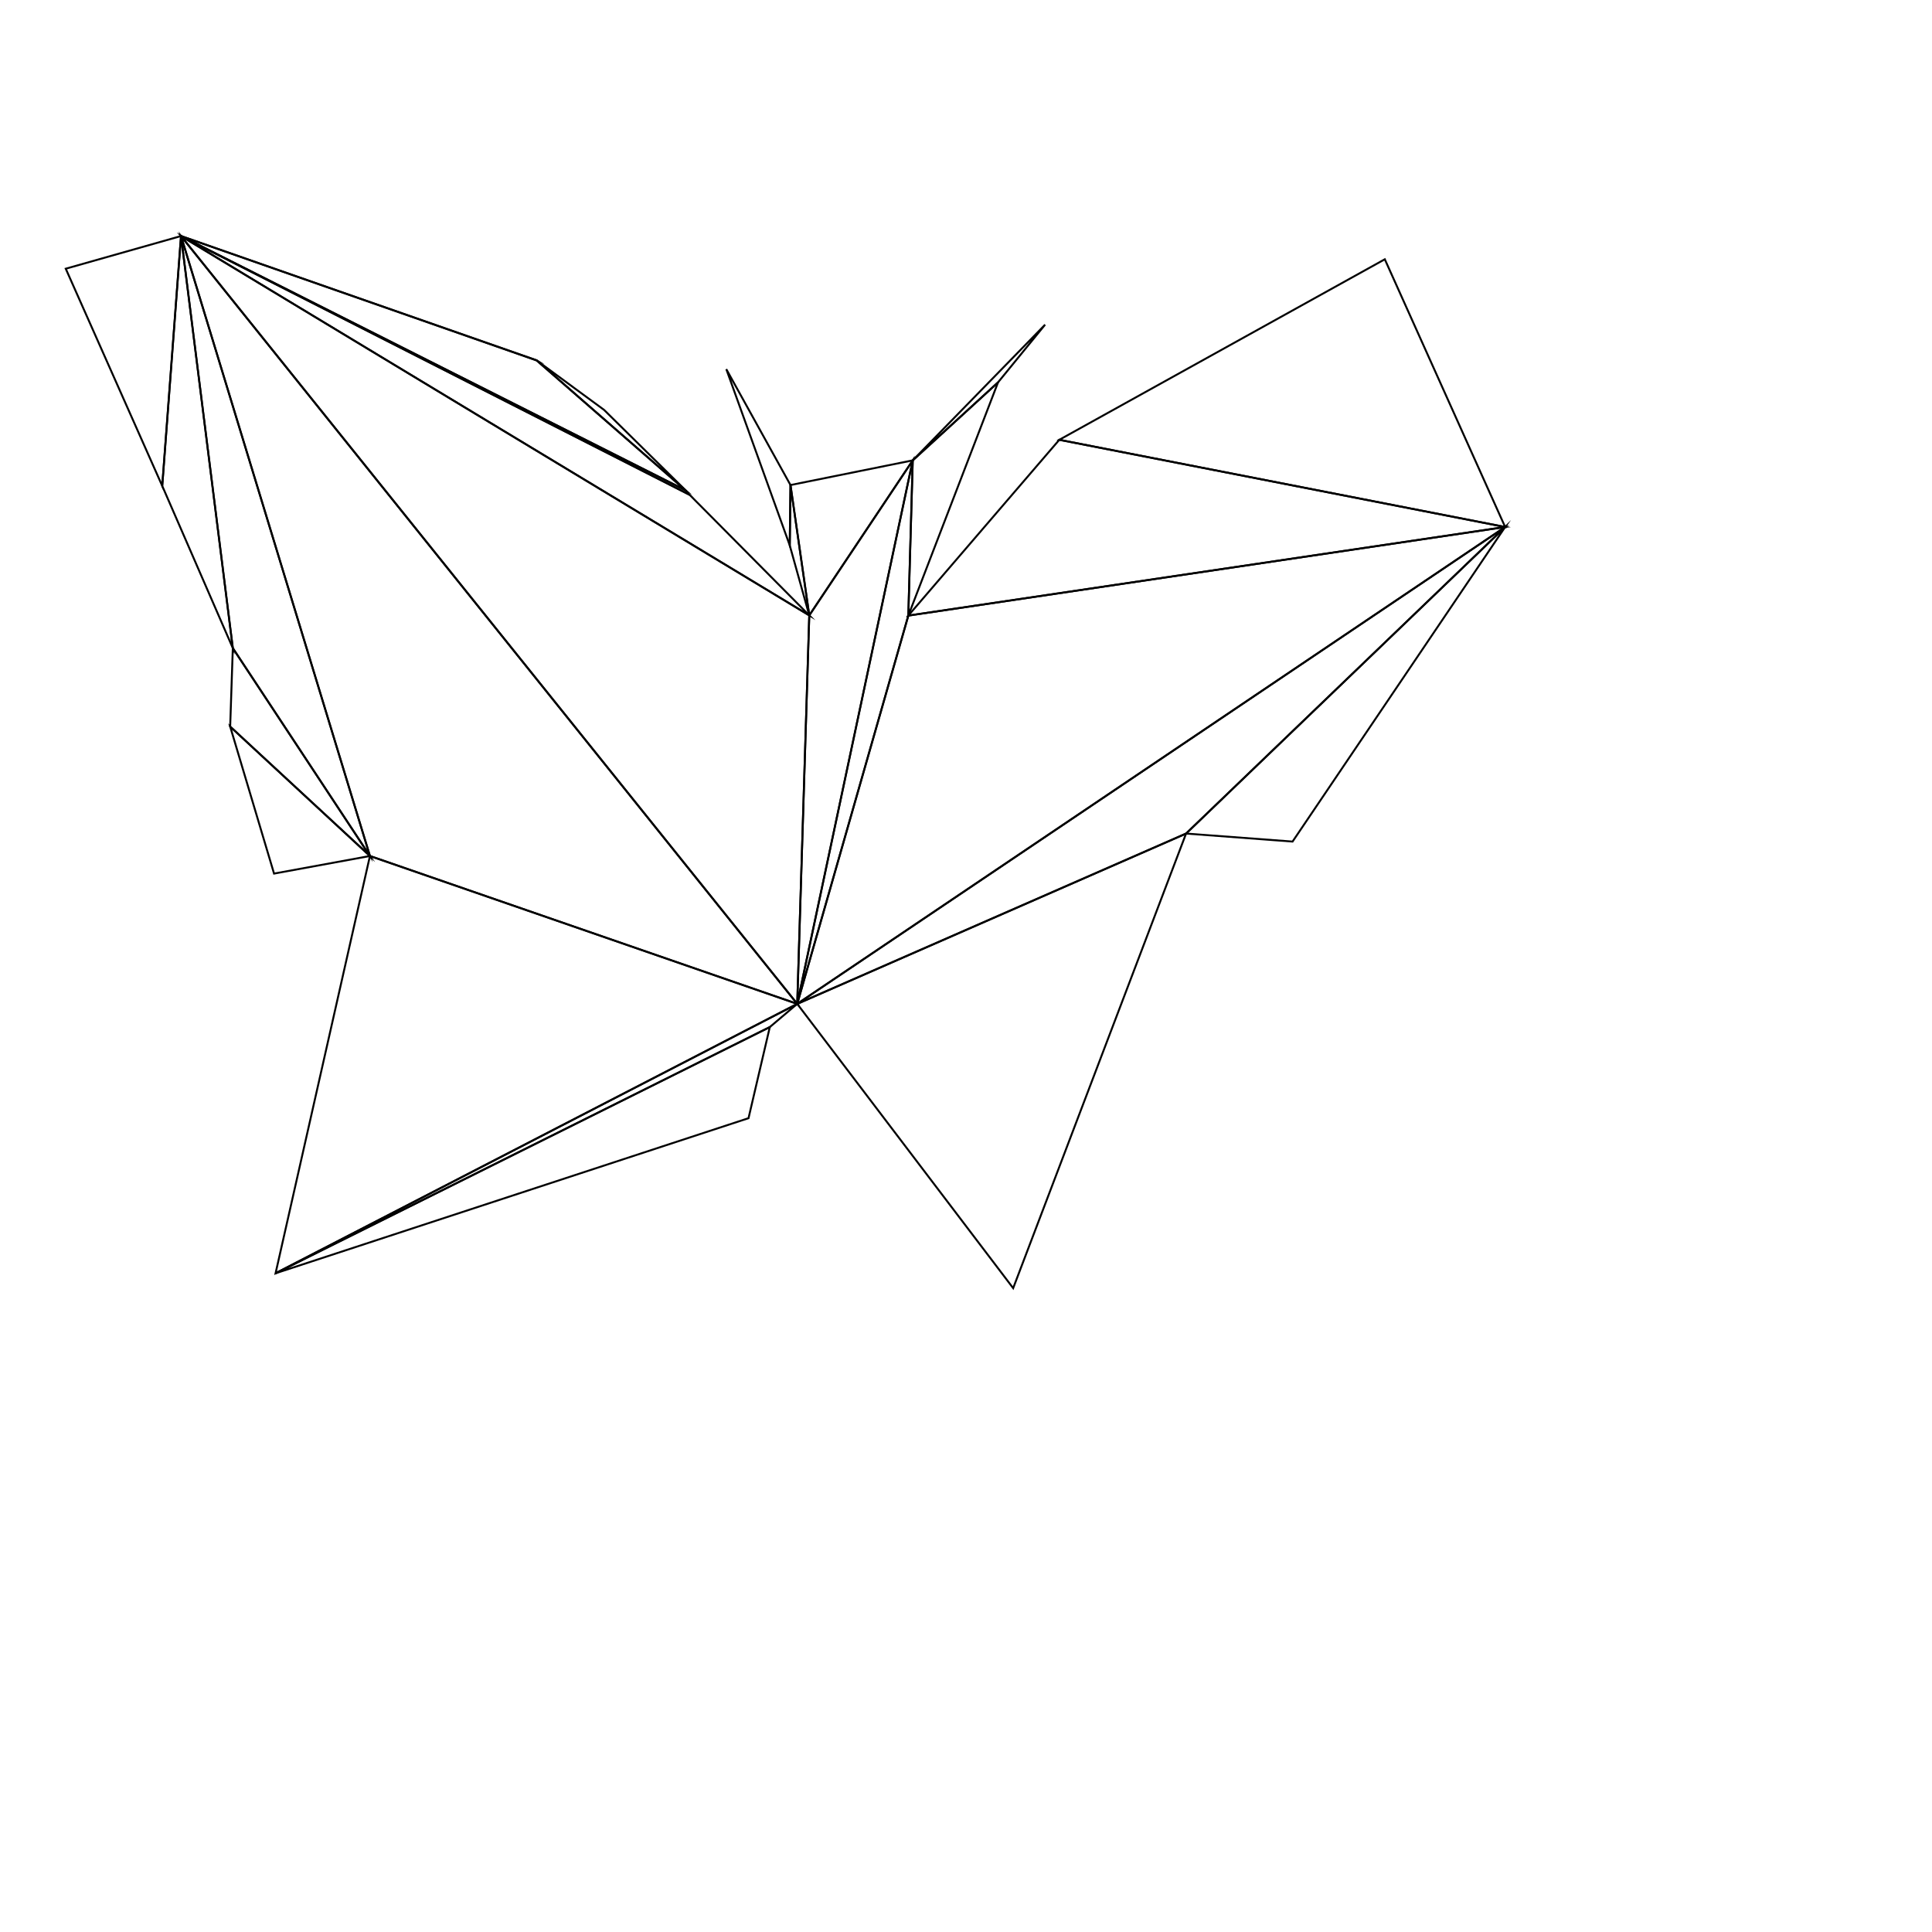
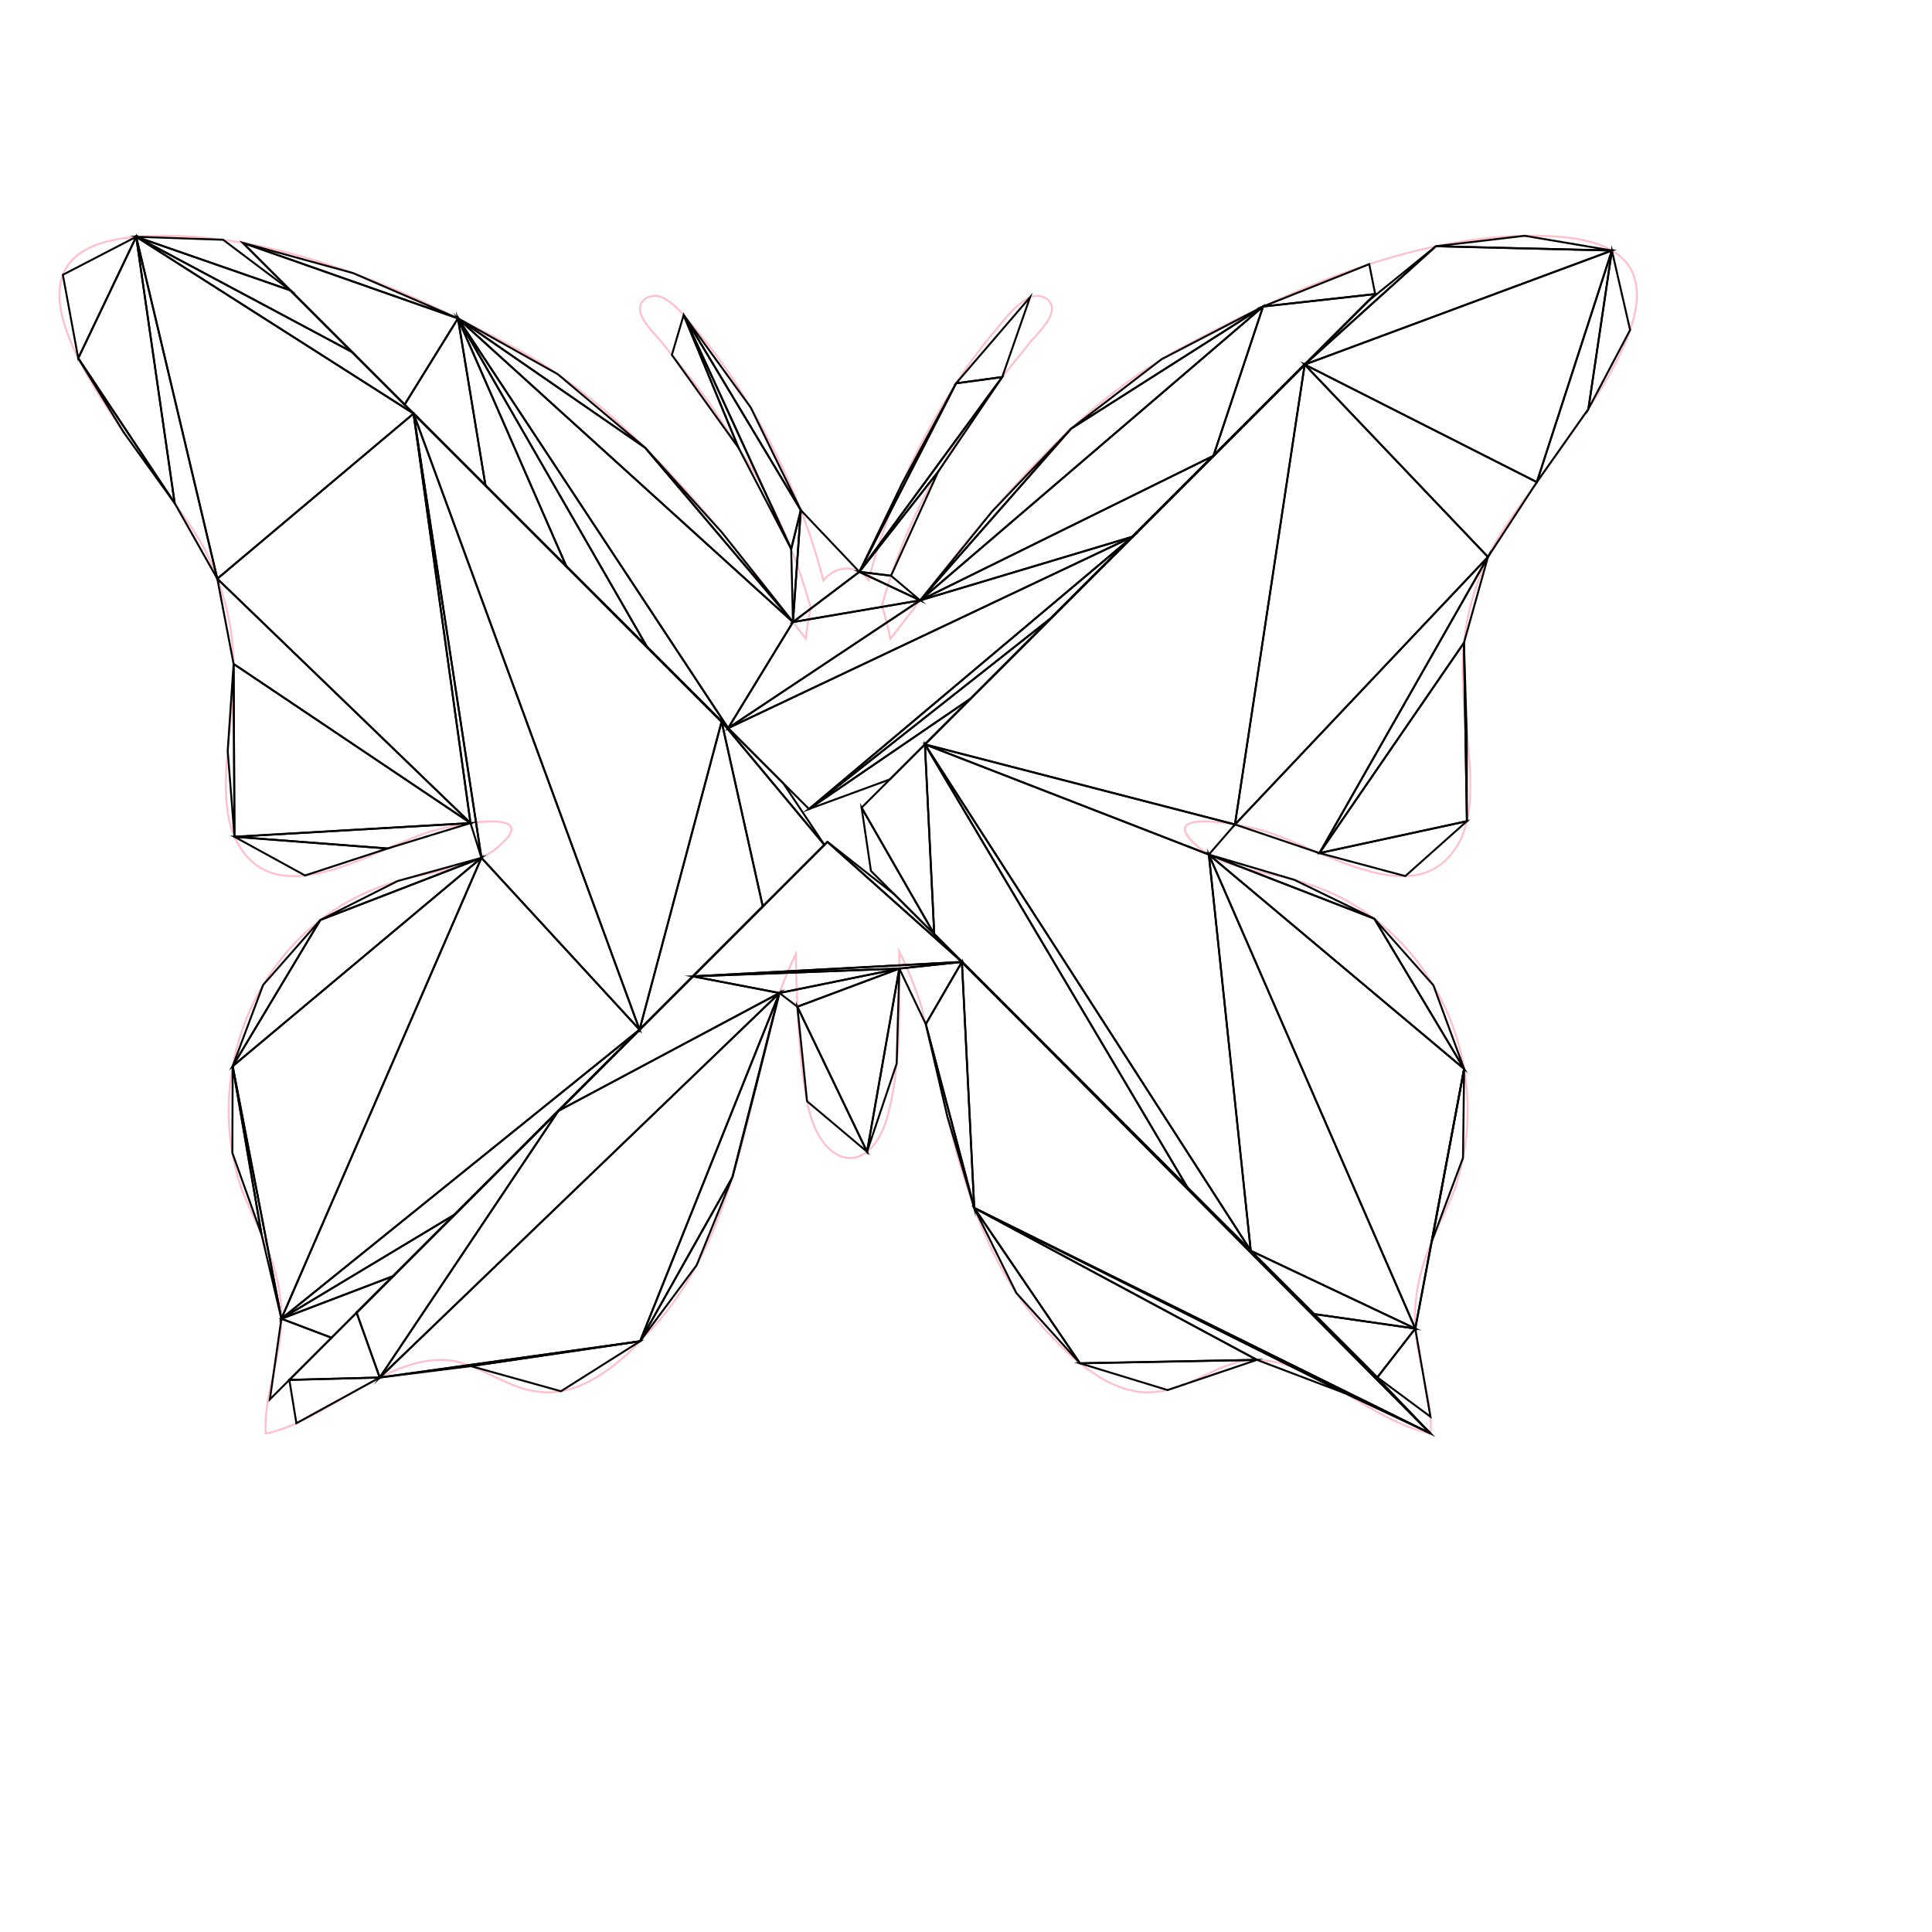
<svg xmlns="http://www.w3.org/2000/svg" version="1.1" width="1000" height="1000" viewBox="0,0,1000,1000">
  <defs>
    <clipPath id="clip-1">
-       <rect x="0" y="0" width="864" height="864" />
+       <rect x="0" y="0" width="864" height="864" stroke="none" />
    </clipPath>
  </defs>
  <g fill="none" fill-rule="nonzero" stroke="none" stroke-width="1" stroke-linecap="butt" stroke-linejoin="miter" stroke-miterlimit="10" stroke-dasharray="" stroke-dashoffset="0" font-family="none" font-weight="none" font-size="none" text-anchor="none" style="mix-blend-mode: normal">
-     <g clip-path="url(#clip-1)" id="Layer_1" stroke="none">
-       <g>
+     <g clip-path="url(#clip-1)" id="Layer_1">
+       <g stroke="#ffc0cb">
        <path d="M801.22,122.186c-63.465,-2.701 -129.632,25.657 -184.994,55.363c-63.11,32.129 -111.592,96.43 -155.394,153.141c-1.209,-6.377 -2.66,-12.165 -4.4,-17.157c7.911,-28.417 19.836,-56.008 35.928,-80.112c6.315,-9.46 12.068,-19.272 18.829,-28.431c6.74,-9.132 14.082,-17.8 21.094,-26.72c3.429,-4.36 11.308,-11.541 12.107,-17.378c0.929,-6.807 -6.936,-9.148 -11.51,-6.933c-7.507,3.636 -13.6,12.215 -18.816,18.424c-7.448,8.866 -14.234,18.179 -20.44,27.955c-19.559,30.819 -35.021,64.509 -44.021,99.924c-3.846,-4.748 -8.525,-6.934 -14.23,-5.682c-3.828,0.839 -6.819,2.961 -9.209,5.901c-8.993,-35.494 -24.477,-69.261 -44.076,-100.144c-6.205,-9.775 -12.991,-19.088 -20.44,-27.955c-5.218,-6.208 -11.311,-14.788 -18.817,-18.424c-4.574,-2.216 -12.439,0.125 -11.508,6.933c0.797,5.838 8.678,13.019 12.105,17.378c7.012,8.92 14.354,17.588 21.094,26.72c6.761,9.159 12.514,18.971 18.83,28.431c16.361,24.508 28.417,52.619 36.324,81.538c-1.242,4.975 -2.015,10.366 -2.572,15.646c-43.784,-56.69 -92.25,-120.943 -155.327,-153.056c-55.364,-29.707 -121.531,-58.064 -184.997,-55.363c-112.08,4.051 13.502,125.582 31.057,166.092c12.154,27.007 14.854,48.612 12.154,78.321c-1.352,20.254 -8.103,52.662 4.05,71.567c21.604,35.109 71.566,0 99.925,-8.103c13.503,-4.049 59.415,-12.152 32.408,9.453c-13.505,10.805 -37.811,12.154 -54.014,17.555c-64.817,20.256 -99.926,93.174 -76.969,159.342c9.452,22.955 20.254,39.158 20.254,66.168c0,20.254 -9.452,40.508 -8.102,59.412c32.408,-6.75 63.467,-41.859 95.875,-37.809c16.205,2.699 29.708,14.854 45.913,16.203c20.255,2.701 40.508,-13.504 54.013,-28.357c44.562,-44.559 52.664,-112.078 67.519,-170.143c2.52,-8.568 6.358,-18.33 11.021,-28.117c0.53,26.01 1.56,57.195 6.5,79.354c7.222,32.393 32.972,36.461 41.456,2.922c6.653,-26.309 5.704,-55.693 5.588,-83.693c4.97,10.258 9.072,20.553 11.714,29.535c14.854,58.064 22.956,125.584 67.518,170.143c13.504,14.854 33.759,31.059 54.014,28.357c16.204,-1.35 29.708,-13.504 45.912,-16.203c32.407,-4.051 63.466,31.059 95.874,37.809c1.352,-18.904 -8.101,-39.158 -8.101,-59.412c0,-27.01 10.802,-43.213 20.254,-66.168c22.955,-66.168 -12.153,-139.086 -76.97,-159.342c-16.205,-5.4 -40.511,-6.75 -54.014,-17.555c-27.008,-21.605 18.904,-13.501 32.409,-9.453c28.354,8.103 78.32,43.212 99.924,8.103c12.153,-18.906 5.401,-51.313 4.051,-71.567c-2.701,-29.709 0,-51.314 12.153,-78.321c17.55,-40.51 143.135,-162.041 31.054,-166.092z" />
      </g>
    </g>
-     <path d="M548.286,227.64l168.484,-93.434l62.291,138.567z" stroke="#000000" />
-     <path d="M779.062,272.773l-110.04,162.822l-55.108,-4.148z" stroke="#000000" />
-     <path d="M613.913,431.446l-89.499,235.303l-111.767,-147.148z" stroke="#000000" />
-     <path d="M398.451,531.607l-11.018,47.161l-244.799,80.282z" stroke="#000000" />
-     <path d="M191.476,443.062l-49.627,9.105l-22.711,-76.089z" stroke="#000000" />
-     <path d="M83.975,251.517l-49.945,-112.435l59.661,-16.904z" stroke="#000000" />
-     <path d="M93.691,122.177l183.907,64.261l0.161,0.099z" stroke="#000000" />
-     <path d="M277.759,186.537l34.895,25.615l42.21,41.629z" stroke="#000000" />
-     <path d="M408.781,282.306l-32.851,-91.24l33.221,59.995z" stroke="#000000" />
-     <path d="M472.438,238.28l68.502,-70.236l-24.357,29.864z" stroke="#000000" />
-     <path d="M470.142,318.632l78.144,-90.992l230.775,45.133z" stroke="#000000" />
-     <path d="M779.062,272.773l-165.148,158.673l-201.266,88.155z" stroke="#000000" />
-     <path d="M412.647,519.601l-14.195,12.007l-255.817,127.442z" stroke="#000000" />
-     <path d="M191.476,443.062l-72.338,-66.984l1.366,-40.612z" stroke="#000000" />
-     <path d="M120.505,335.466l-36.529,-83.949l9.716,-129.34z" stroke="#000000" />
-     <path d="M93.691,122.177l184.068,64.36l77.105,67.245z" stroke="#000000" />
-     <path d="M418.877,318.518l-10.095,-36.212l0.37,-31.245z" stroke="#000000" />
-     <path d="M472.438,238.28l44.145,-40.372l-46.441,120.724z" stroke="#000000" />
-     <path d="M470.142,318.632l308.92,-45.859l-366.415,246.828z" stroke="#000000" />
-     <path d="M412.647,519.601l-270.012,139.449l48.841,-215.988z" stroke="#000000" />
-     <path d="M191.476,443.062l-70.972,-107.596l-26.813,-213.288z" stroke="#000000" />
-     <path d="M93.691,122.177l261.173,131.605l2.105,2.353z" stroke="#000000" />
-     <path d="M418.877,318.518l-9.725,-67.457l63.286,-12.781z" stroke="#000000" />
-     <path d="M472.438,238.28l-2.296,80.352l-57.495,200.969z" stroke="#000000" />
-     <path d="M412.647,519.601l-221.171,-76.539l-97.785,-320.885z" stroke="#000000" />
-     <path d="M93.691,122.177l263.277,133.958l61.908,62.383z" stroke="#000000" />
-     <path d="M418.877,318.518l53.561,-80.238l-59.791,281.32z" stroke="#000000" />
-     <path d="M412.647,519.601l-318.955,-397.423l325.185,196.341z" stroke="#000000" />
+     <path d="M0,0l864,864v-864z" stroke="none" />
+     <path d="M0,864h864v-864z" stroke="none" />
+     <path d="M171.584,692.416l-31.89,31.89l5.951,-41.726z" stroke="#000000" />
+     <path d="M135.397,639.029l-15.126,-42.308l0.153,-44.863z" stroke="#000000" />
+     <path d="M120.423,551.859l15.74,-42.01l29.628,-33.656z" stroke="#000000" />
+     <path d="M165.791,476.192l40.021,-20.183l43.375,-12.002z" stroke="#000000" />
+     <path d="M200.594,439.18l-42.714,13.963l-36.522,-20.028z" stroke="#000000" />
+     <path d="M121.358,433.116l-3.497,-44.511l3.048,-44.966z" stroke="#000000" />
+     <path d="M90.409,260.433l-26.338,-36.61l-23.576,-38.401z" stroke="#000000" />
+     <path d="M40.495,185.422l-7.966,-43.182l37.964,-19.686z" stroke="#000000" />
+     <path d="M70.493,122.554l44.99,1.554l34.794,26.169z" stroke="#000000" />
+     <path d="M214.058,214.058l31.89,31.89l31.89,31.89z" stroke="#000000" />
+     <path d="M309.73,309.73l31.89,31.89l31.89,31.89z" stroke="#000000" />
+     <path d="M373.511,373.511l31.89,31.89l21.307,31.89z" stroke="#000000" />
+     <path d="M394.818,469.182l-31.89,31.89l-31.89,31.89z" stroke="#000000" />
+     <path d="M331.037,532.963l-31.89,31.89l-31.89,31.89z" stroke="#000000" />
+     <path d="M203.475,660.525l-31.89,31.89l-25.939,-9.836z" stroke="#000000" />
+     <path d="M145.645,682.58l-10.248,-43.551l-14.974,-87.171z" stroke="#000000" />
+     <path d="M120.423,551.859l45.367,-75.667l83.396,-32.185z" stroke="#000000" />
+     <path d="M243.533,426.022l-42.939,13.158l-79.236,-6.065z" stroke="#000000" />
+     <path d="M90.409,260.433l-49.914,-75.011l29.998,-62.868z" stroke="#000000" />
+     <path d="M70.493,122.554l79.785,27.723l31.89,31.89z" stroke="#000000" />
+     <path d="M277.839,277.839l31.89,31.89l63.781,63.781z" stroke="#000000" />
+     <path d="M373.511,373.511l53.197,63.781l-31.89,31.89z" stroke="#000000" />
+     <path d="M331.037,532.963l-63.781,63.781l-31.89,31.89z" stroke="#000000" />
+     <path d="M235.365,628.635l-31.89,31.89l-57.83,22.055z" stroke="#000000" />
+     <path d="M145.645,682.58l-25.222,-130.721l128.763,-107.851z" stroke="#000000" />
+     <path d="M243.533,426.022l-122.175,7.093l-0.449,-89.477z" stroke="#000000" />
+     <path d="M112.478,299.558l-22.07,-39.125l-19.916,-137.879z" stroke="#000000" />
+     <path d="M70.493,122.554l111.675,59.614l31.89,31.89z" stroke="#000000" />
+     <path d="M214.058,214.058l63.781,63.781l95.671,95.671z" stroke="#000000" />
+     <path d="M373.511,373.511l21.307,95.671l-63.781,63.781z" stroke="#000000" />
+     <path d="M331.037,532.963l-95.671,95.671l-89.72,53.945z" stroke="#000000" />
+     <path d="M243.533,426.022l-122.624,-82.384l-8.431,-44.08z" stroke="#000000" />
+     <path d="M112.478,299.558l-41.985,-177.004l143.566,91.504z" stroke="#000000" />
+     <path d="M214.058,214.058l159.452,159.452l-42.474,159.452z" stroke="#000000" />
+     <path d="M331.037,532.963l-185.392,149.617l103.542,-238.573z" stroke="#000000" />
+     <path d="M243.533,426.022l-131.054,-126.464l101.58,-85.5z" stroke="#000000" />
+     <path d="M214.058,214.058l116.978,318.905l-81.85,-88.956z" stroke="#000000" />
+     <path d="M249.187,444.007l-5.654,-17.985l-29.474,-211.964z" stroke="#000000" />
+     <path d="M671.946,671.946l34.812,34.812l33.702,35.235z" stroke="#000000" />
+     <path d="M650.585,703.866l-46.281,15.626l-45.33,-13.853z" stroke="#000000" />
+     <path d="M558.974,705.638l-32.922,-36.389l-21.782,-44.021z" stroke="#000000" />
+     <path d="M504.27,625.228l-13.882,-47.207l-11.205,-47.939z" stroke="#000000" />
+     <path d="M465.483,501.33l-1.366,49.189l-15.347,45.607z" stroke="#000000" />
+     <path d="M448.77,596.126l-31.044,-26.12l-5.015,-48.93z" stroke="#000000" />
+     <path d="M403.44,513.979l-11.969,47.727l-12.386,47.636z" stroke="#000000" />
+     <path d="M379.085,609.342l-18.516,45.534l-29.27,39.356z" stroke="#000000" />
+     <path d="M331.299,694.232l-40.958,25.874l-46.597,-12.997z" stroke="#000000" />
+     <path d="M196.553,713.004l-43.145,23.669l-3.641,-22.44z" stroke="#000000" />
+     <path d="M184.579,679.421l34.812,-34.812l34.812,-34.812z" stroke="#000000" />
+     <path d="M289.015,574.985l34.812,-34.812l34.812,-34.812z" stroke="#000000" />
+     <path d="M358.639,505.361l34.812,-34.812l34.812,-34.812z" stroke="#000000" />
+     <path d="M428.262,435.738l34.812,27.337l34.812,34.812z" stroke="#000000" />
+     <path d="M497.886,497.886l34.812,34.812l34.812,34.812z" stroke="#000000" />
+     <path d="M637.134,637.134l34.812,34.812l68.514,70.047z" stroke="#000000" />
+     <path d="M650.585,703.866l-91.611,1.772l-54.704,-80.41z" stroke="#000000" />
+     <path d="M465.483,501.33l-16.713,94.796l-36.059,-75.051z" stroke="#000000" />
+     <path d="M403.44,513.979l-24.355,95.364l-47.786,84.89z" stroke="#000000" />
+     <path d="M331.299,694.232l-87.555,12.877l-47.191,5.896z" stroke="#000000" />
+     <path d="M196.553,713.004l-46.786,1.229l34.812,-34.812z" stroke="#000000" />
+     <path d="M184.579,679.421l69.624,-69.624l34.812,-34.812z" stroke="#000000" />
+     <path d="M358.639,505.361l69.624,-69.624l69.624,62.149z" stroke="#000000" />
+     <path d="M497.886,497.886l69.624,69.624l34.812,34.812z" stroke="#000000" />
+     <path d="M602.322,602.322l34.812,34.812l103.326,104.859z" stroke="#000000" />
+     <path d="M696.116,721.122l-45.531,-17.256l-146.315,-78.637z" stroke="#000000" />
+     <path d="M465.483,501.33l-52.772,19.745l-9.271,-7.096z" stroke="#000000" />
+     <path d="M403.44,513.979l-72.14,180.253l-134.746,18.772z" stroke="#000000" />
+     <path d="M196.553,713.004l-11.974,-33.583l104.436,-104.436z" stroke="#000000" />
+     <path d="M497.886,497.886l104.436,104.436l138.138,139.671z" stroke="#000000" />
+     <path d="M740.46,741.993l-44.344,-20.871l-191.846,-95.893z" stroke="#000000" />
+     <path d="M403.44,513.979l-206.887,199.026l92.462,-138.019z" stroke="#000000" />
+     <path d="M497.886,497.886l242.574,244.107l-236.19,-116.765z" stroke="#000000" />
+     <path d="M403.44,513.979l-114.425,61.007l69.624,-69.624z" stroke="#000000" />
+     <path d="M497.886,497.886l6.384,127.342l-25.086,-95.146z" stroke="#000000" />
+     <path d="M465.483,501.33l-62.043,12.649l-44.801,-8.617z" stroke="#000000" />
+     <path d="M497.886,497.886l-18.702,32.196l-13.701,-28.753z" stroke="#000000" />
+     <path d="M465.483,501.33l-106.845,4.032l139.248,-7.475z" stroke="#000000" />
+     <path d="M209.424,209.424l-41.864,-41.864l-41.864,-41.864z" stroke="#000000" />
+     <path d="M125.695,125.695l57.023,15.643l54.327,23.459z" stroke="#000000" />
+     <path d="M237.046,164.797l51.628,28.867l45.24,38.073z" stroke="#000000" />
+     <path d="M333.914,231.737l39.747,43.847l36.781,46.389z" stroke="#000000" />
+     <path d="M382.25,231.758l-34.492,-48.049l6.106,-20.661z" stroke="#000000" />
+     <path d="M353.864,163.048l34.701,47.855l25.934,53.149z" stroke="#000000" />
+     <path d="M444.804,295.982l22.012,-45.51l28.047,-52.07z" stroke="#000000" />
+     <path d="M494.864,198.403l38.297,-44.572l-14.412,41.331z" stroke="#000000" />
+     <path d="M476.256,310.741l37.255,-46.006l40.842,-42.818z" stroke="#000000" />
+     <path d="M554.352,221.917l46.888,-35.99l52.525,-27.274z" stroke="#000000" />
+     <path d="M653.764,158.653l54.952,-21.935l3.079,15.487z" stroke="#000000" />
+     <path d="M711.795,152.205l-41.864,41.864l-41.864,41.864z" stroke="#000000" />
+     <path d="M502.474,361.526l-41.864,41.864l-41.864,15.355z" stroke="#000000" />
+     <path d="M209.424,209.424l-83.728,-83.728l111.35,39.102z" stroke="#000000" />
+     <path d="M237.046,164.797l96.868,66.94l76.528,90.237z" stroke="#000000" />
+     <path d="M409.517,284.172l-27.267,-52.414l-28.386,-68.71z" stroke="#000000" />
+     <path d="M444.804,295.982l50.06,-97.579l23.884,-3.241z" stroke="#000000" />
+     <path d="M476.256,310.741l78.097,-88.824l99.412,-63.264z" stroke="#000000" />
+     <path d="M653.764,158.653l58.03,-6.448l-83.728,83.728z" stroke="#000000" />
+     <path d="M544.338,319.662l-41.864,41.864l-83.728,57.219z" stroke="#000000" />
+     <path d="M251.288,251.288l-41.864,-41.864l27.622,-44.627z" stroke="#000000" />
+     <path d="M409.517,284.172l-55.653,-121.123l60.635,101.004z" stroke="#000000" />
+     <path d="M444.804,295.982l73.944,-100.821l-33.154,49.004z" stroke="#000000" />
+     <path d="M476.256,310.741l177.509,-152.088l-25.698,77.28z" stroke="#000000" />
+     <path d="M586.202,277.798l-41.864,41.864l-125.593,99.083z" stroke="#000000" />
+     <path d="M293.152,293.152l-41.864,-41.864l-14.243,-86.491z" stroke="#000000" />
+     <path d="M410.442,321.974l-0.925,-37.802l4.981,-20.119z" stroke="#000000" />
+     <path d="M444.804,295.982l40.79,-51.817l-24.4,53.822z" stroke="#000000" />
+     <path d="M476.256,310.741l151.811,-74.808l-41.864,41.864z" stroke="#000000" />
+     <path d="M586.202,277.798l-167.457,140.947l-41.864,-41.864z" stroke="#000000" />
+     <path d="M335.017,335.017l-41.864,-41.864l-56.107,-128.355z" stroke="#000000" />
+     <path d="M410.442,321.974l4.056,-57.921l30.306,31.93z" stroke="#000000" />
+     <path d="M444.804,295.982l16.39,2.005l15.061,12.754z" stroke="#000000" />
+     <path d="M476.256,310.741l109.947,-32.943l-209.321,99.083z" stroke="#000000" />
+     <path d="M376.881,376.881l-41.864,-41.864l-97.971,-170.219z" stroke="#000000" />
+     <path d="M410.442,321.974l34.362,-25.992l31.451,14.759z" stroke="#000000" />
+     <path d="M376.881,376.881l-139.835,-212.084l173.397,157.177z" stroke="#000000" />
+     <path d="M410.442,321.974l65.813,-11.233l-99.375,66.14z" stroke="#000000" />
+     <path d="M757.744,332.696l1.419,46.228l0.102,46.123z" stroke="#000000" />
+     <path d="M759.264,425.047l-31.894,28.417l-44.424,-11.907z" stroke="#000000" />
+     <path d="M625.691,442.314l44.261,13.085l41.399,20.132z" stroke="#000000" />
+     <path d="M711.351,475.531l30.564,34.447l15.905,43.245z" stroke="#000000" />
+     <path d="M757.821,553.222l-0.569,46.074l-16.159,43.278z" stroke="#000000" />
+     <path d="M732.546,687.666l7.853,45.622l-27.486,-20.374z" stroke="#000000" />
+     <path d="M614.622,614.622l-32.764,-32.764l-32.764,-32.764z" stroke="#000000" />
+     <path d="M549.094,549.094l-32.764,-32.764l-32.764,-32.764z" stroke="#000000" />
+     <path d="M483.567,483.567l-32.764,-32.764l-4.842,-32.764z" stroke="#000000" />
+     <path d="M577.016,286.984l32.764,-32.764l32.764,-32.764z" stroke="#000000" />
+     <path d="M675.307,188.693l32.764,-32.764l35.124,-28.477z" stroke="#000000" />
+     <path d="M743.195,127.452l45.948,-5.413l45.17,7.631z" stroke="#000000" />
+     <path d="M834.314,129.67l9.426,41.13l-21.591,40.871z" stroke="#000000" />
+     <path d="M757.744,332.696l1.52,92.351l-76.318,16.511z" stroke="#000000" />
+     <path d="M625.691,442.314l85.661,33.217l46.47,77.692z" stroke="#000000" />
+     <path d="M757.821,553.222l-16.728,89.352l-8.547,45.091z" stroke="#000000" />
+     <path d="M732.546,687.666l-19.633,25.248l-32.764,-32.764z" stroke="#000000" />
+     <path d="M614.622,614.622l-65.528,-65.528l-65.528,-65.528z" stroke="#000000" />
+     <path d="M483.567,483.567l-37.606,-65.528l32.764,-32.764z" stroke="#000000" />
+     <path d="M577.016,286.984l65.528,-65.528l32.764,-32.764z" stroke="#000000" />
+     <path d="M675.307,188.693l67.888,-61.241l91.118,2.218z" stroke="#000000" />
+     <path d="M834.314,129.67l-12.165,82.001l-26.686,37.872z" stroke="#000000" />
+     <path d="M770.166,288.278l-12.422,44.418l-74.798,108.862z" stroke="#000000" />
+     <path d="M625.691,442.314l132.13,110.909l-25.276,134.443z" stroke="#000000" />
+     <path d="M732.546,687.666l-52.396,-7.516l-32.764,-32.764z" stroke="#000000" />
+     <path d="M614.622,614.622l-131.055,-131.055l-4.842,-98.291z" stroke="#000000" />
+     <path d="M544.252,319.748l32.764,-32.764l98.291,-98.291z" stroke="#000000" />
+     <path d="M675.307,188.693l159.006,-59.022l-38.852,119.873z" stroke="#000000" />
+     <path d="M770.166,288.278l-87.22,153.28l-43.74,-14.81z" stroke="#000000" />
+     <path d="M625.691,442.314l106.855,245.352l-85.16,-40.28z" stroke="#000000" />
+     <path d="M647.386,647.386l-32.764,-32.764l-135.897,-229.347z" stroke="#000000" />
+     <path d="M511.489,352.511l32.764,-32.764l131.055,-131.055z" stroke="#000000" />
+     <path d="M675.307,188.693l120.155,60.85l-25.296,38.735z" stroke="#000000" />
+     <path d="M625.691,442.314l21.695,205.072l-168.661,-262.11z" stroke="#000000" />
+     <path d="M478.725,385.275l32.764,-32.764l163.819,-163.819z" stroke="#000000" />
+     <path d="M675.307,188.693l94.859,99.585l-130.96,138.47z" stroke="#000000" />
+     <path d="M639.206,426.748l-13.515,15.566l-146.966,-57.038z" stroke="#000000" />
+     <path d="M478.725,385.275l196.583,-196.583l-36.101,238.055z" stroke="#000000" />
  </g>
</svg>
